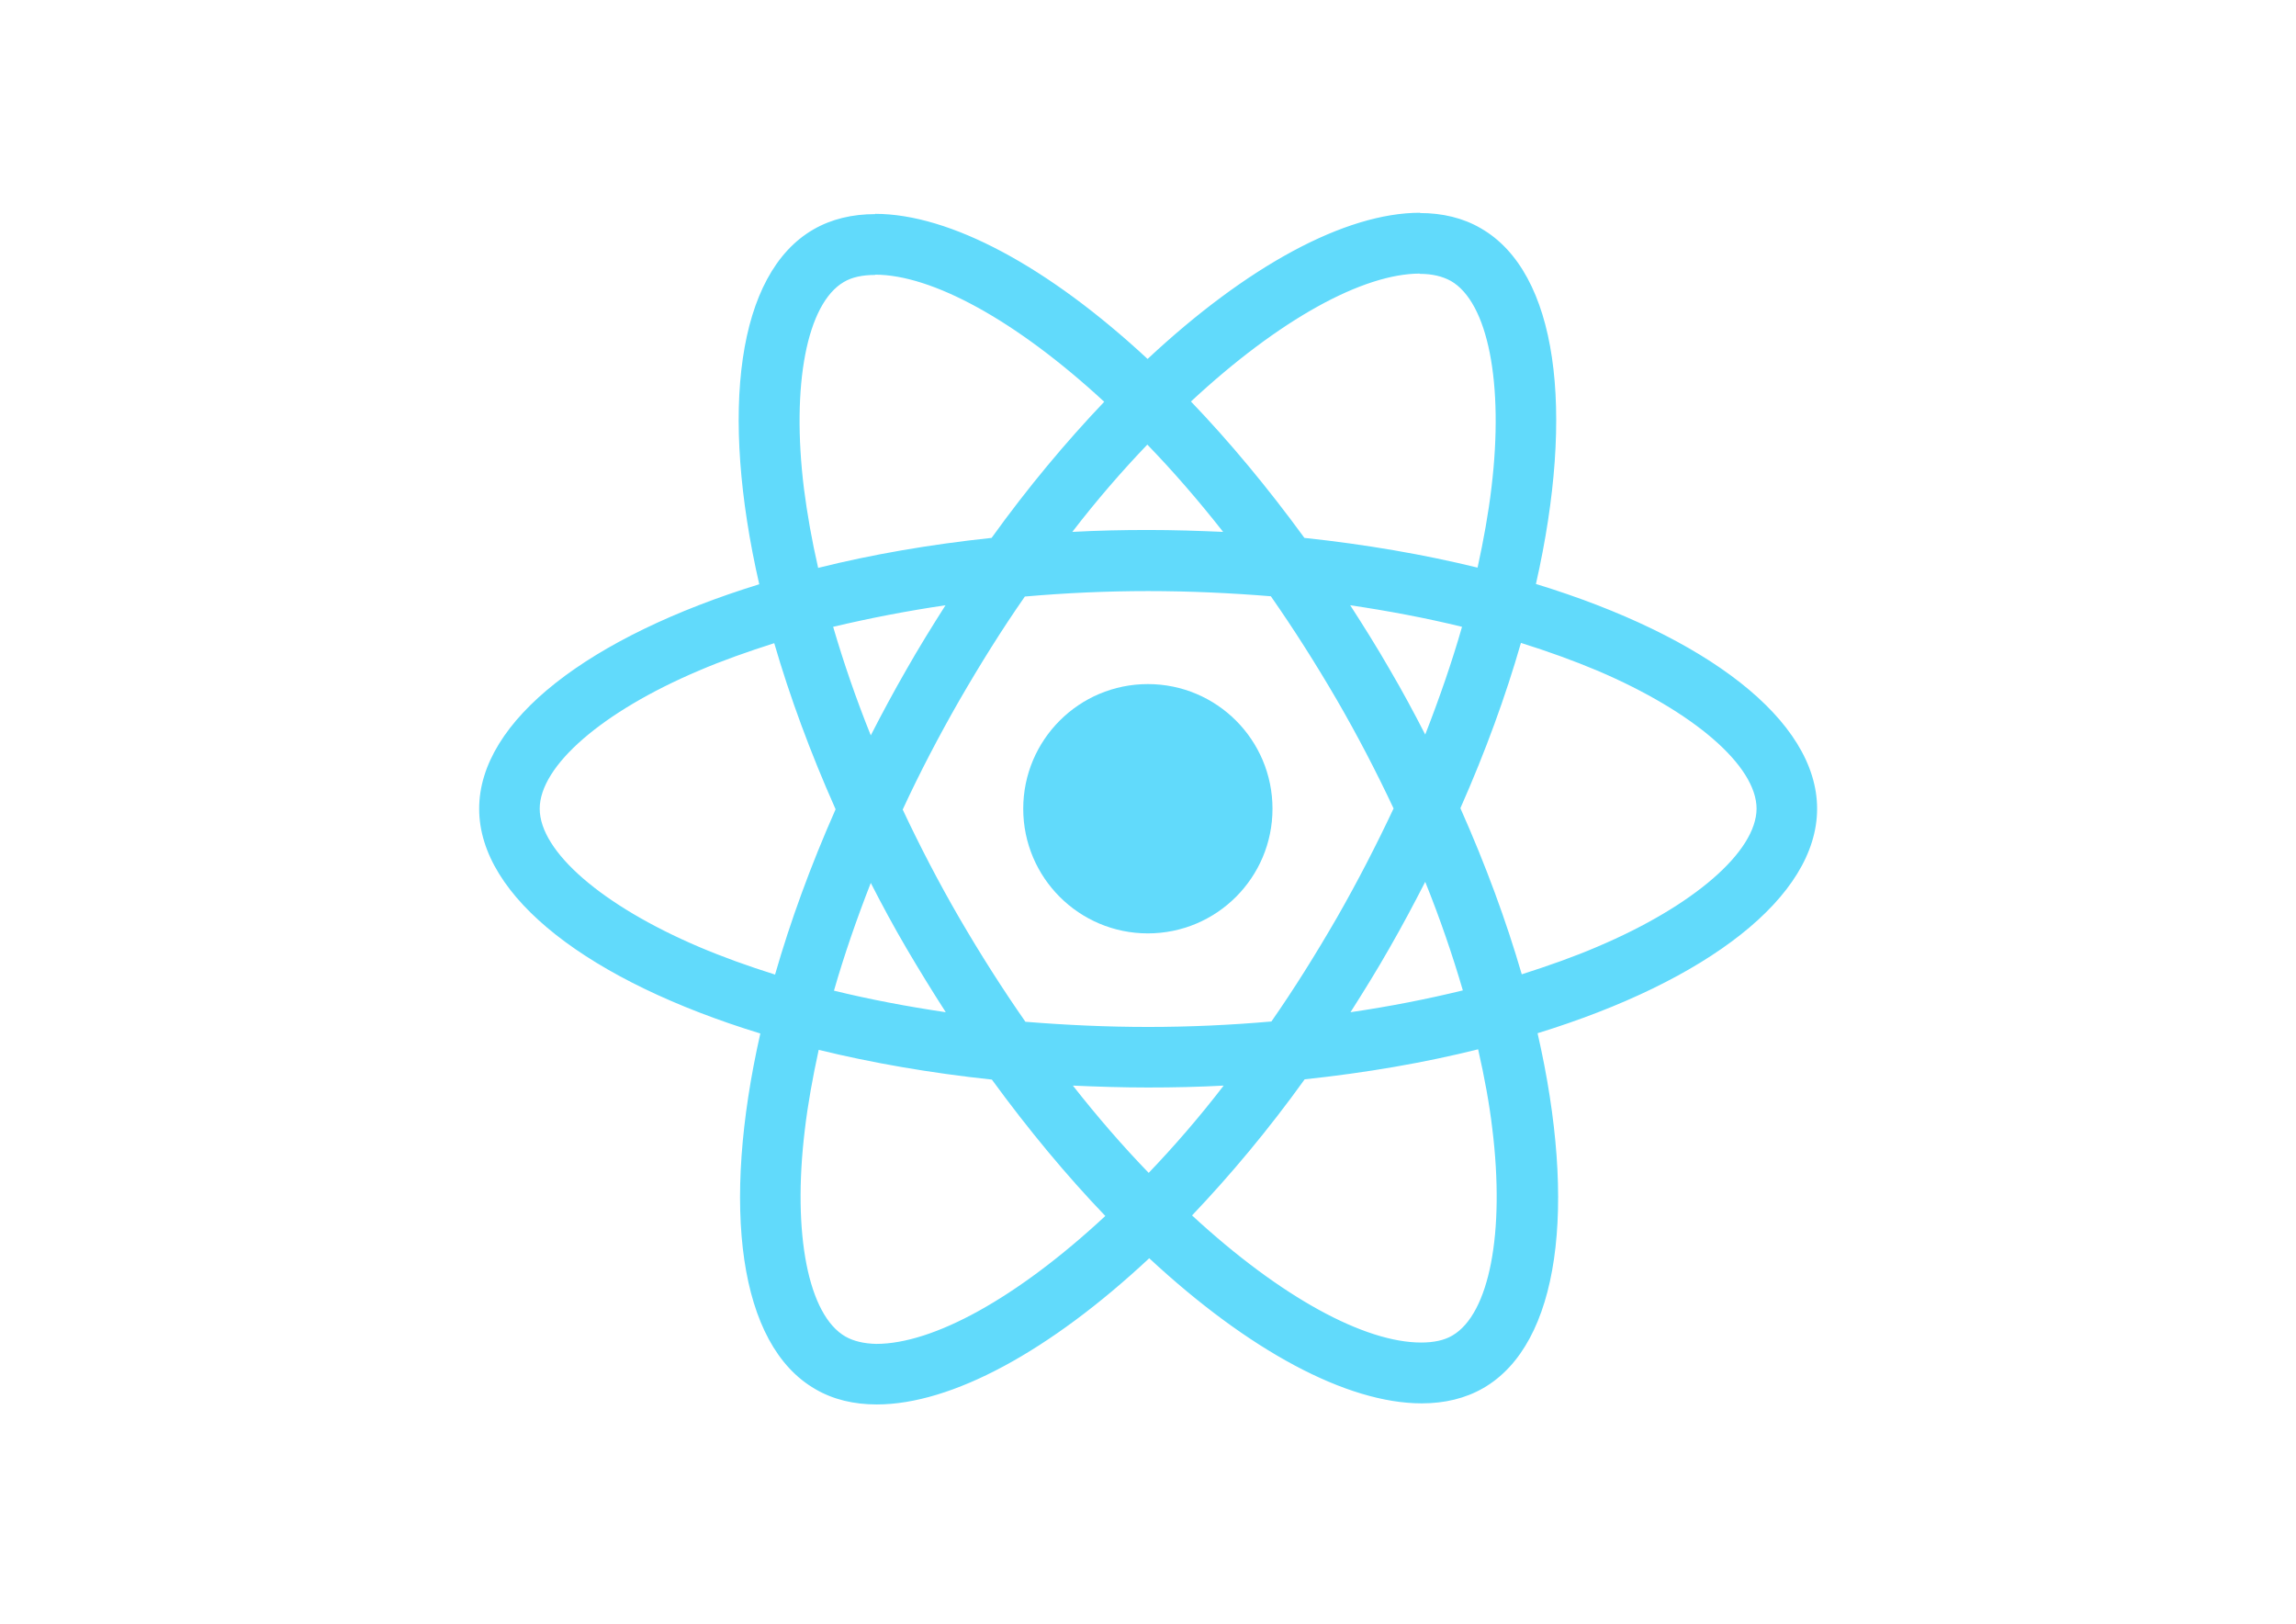
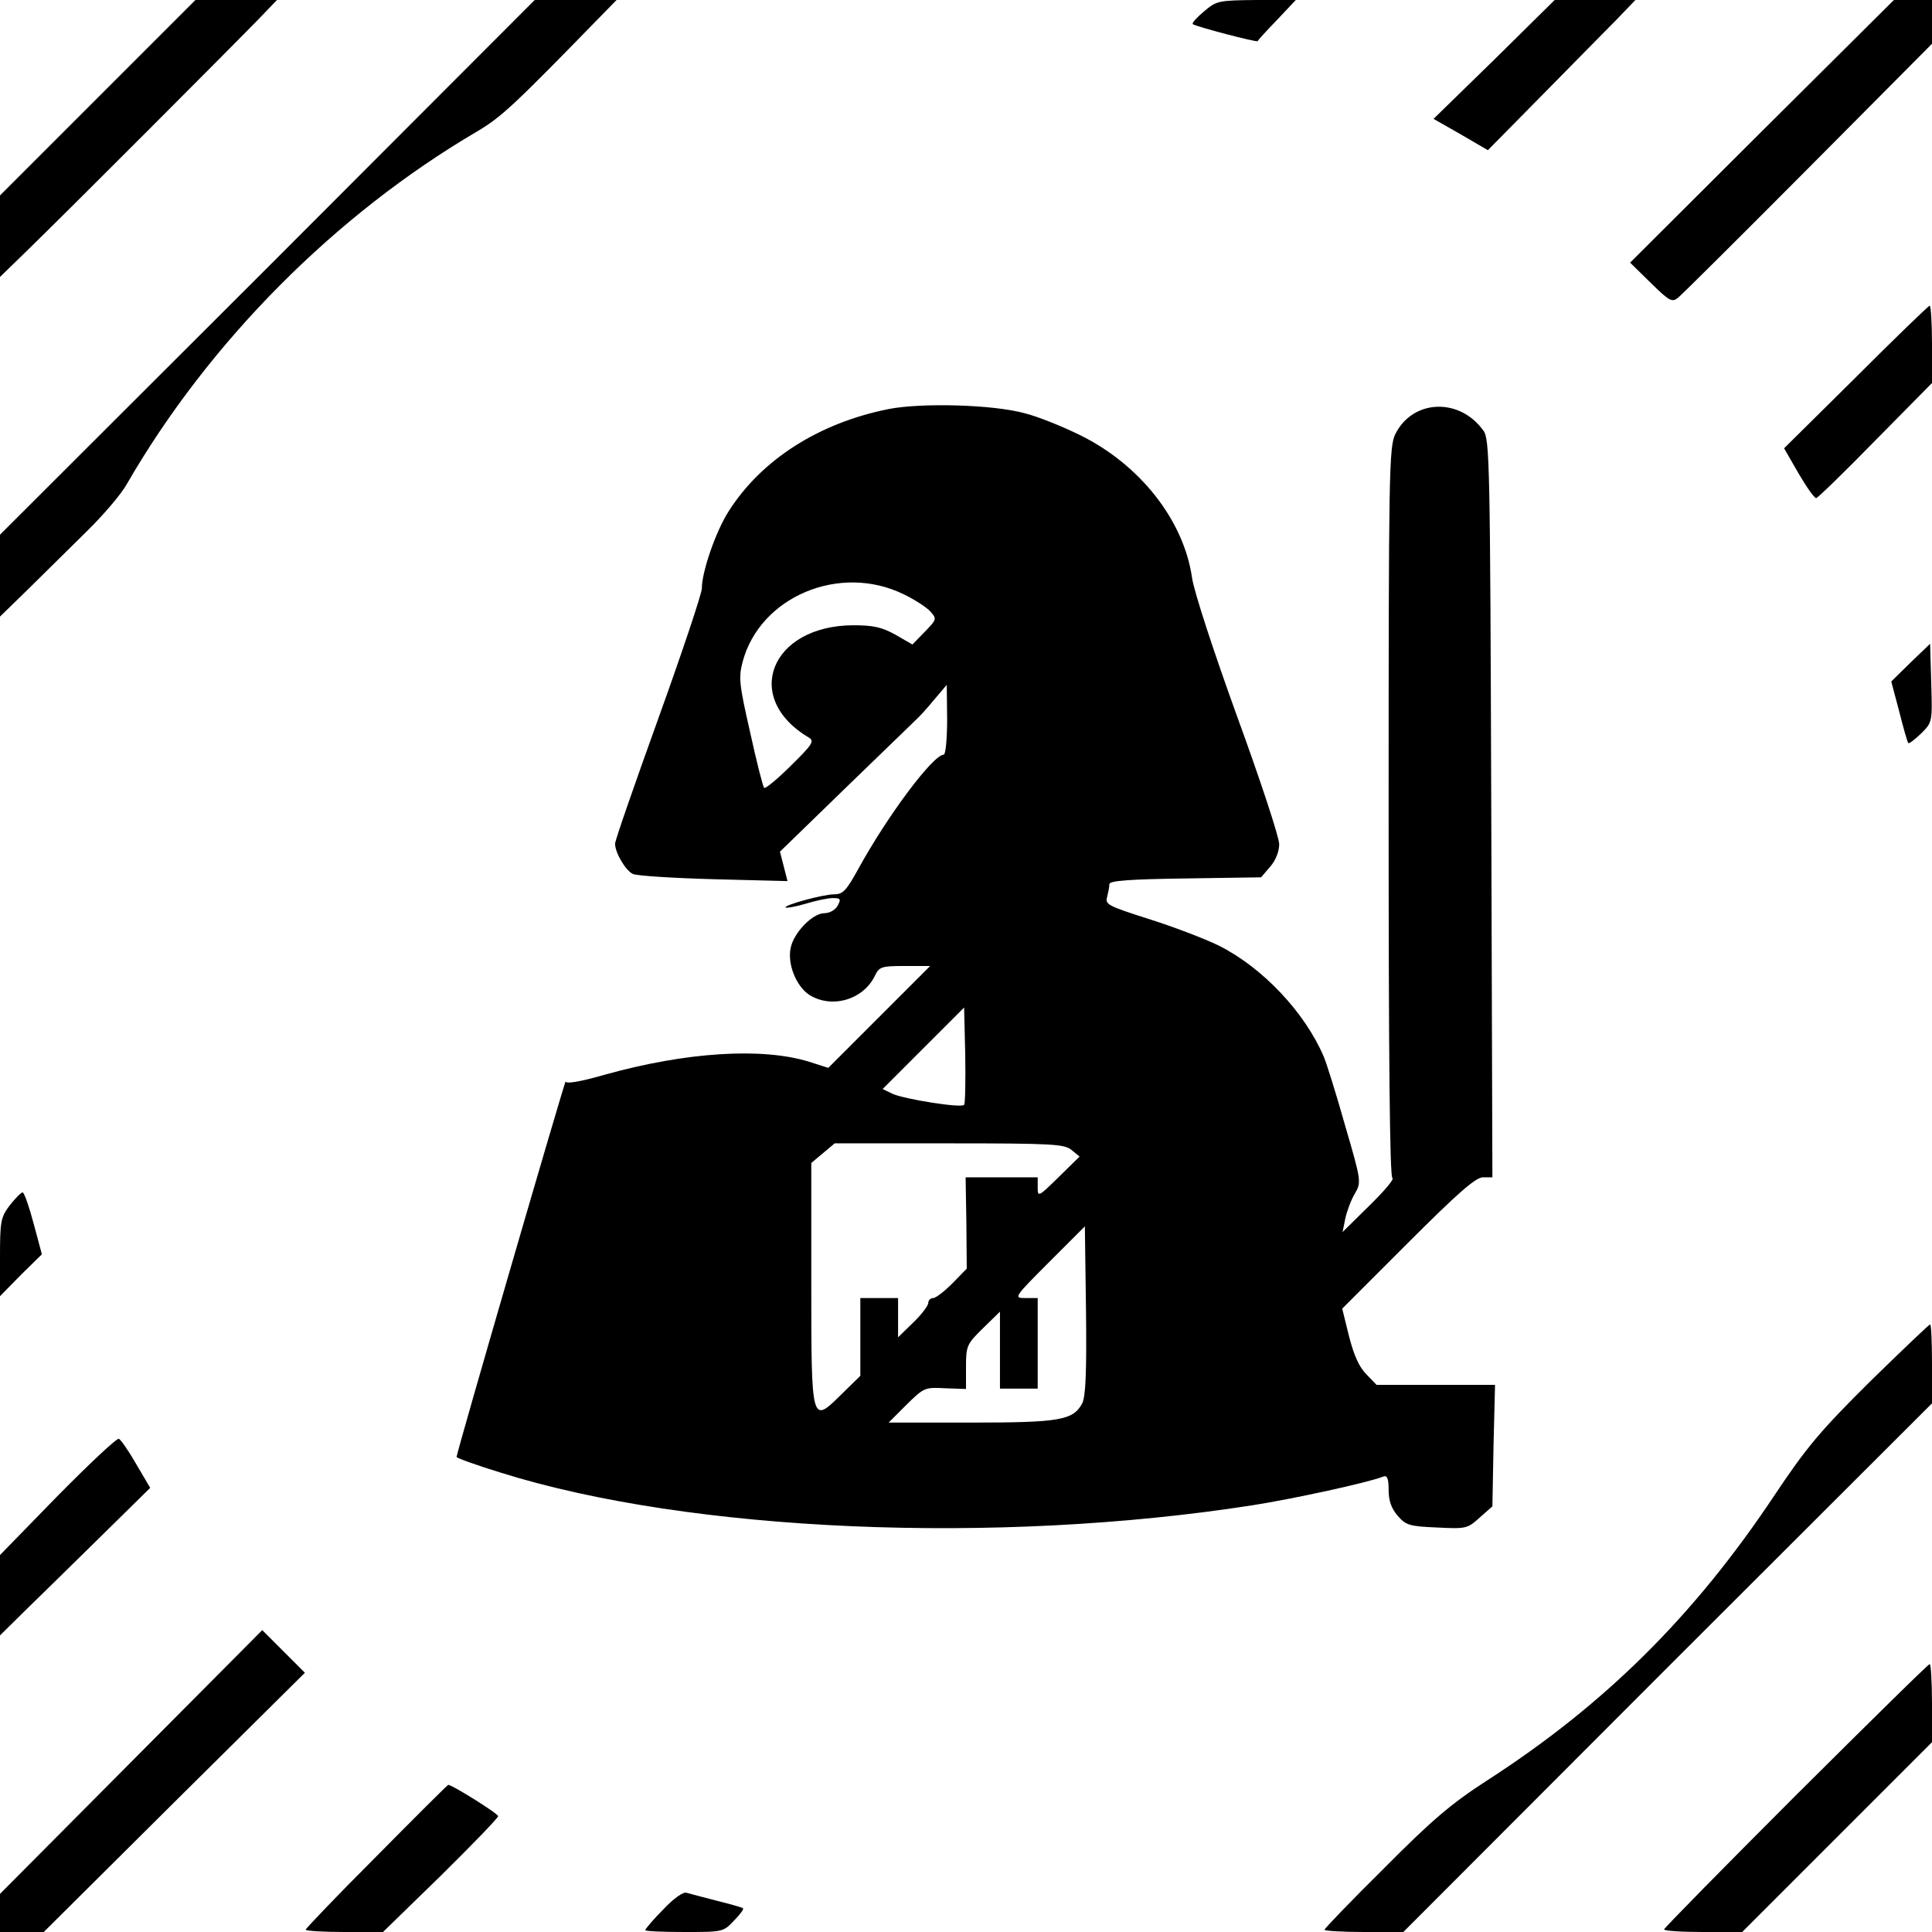
- <svg xmlns="http://www.w3.org/2000/svg" viewBox="0 0 841.9 595.3">
-   <g fill="#61DAFB">
-     <path d="M666.3 296.5c0-32.5-40.7-63.3-103.1-82.4 14.4-63.6 8-114.2-20.2-130.4-6.5-3.8-14.1-5.6-22.4-5.6v22.3c4.6 0 8.3.9 11.4 2.6 13.6 7.8 19.5 37.5 14.9 75.7-1.1 9.4-2.9 19.3-5.1 29.4-19.6-4.8-41-8.5-63.5-10.9-13.5-18.5-27.5-35.3-41.6-50 32.6-30.3 63.2-46.9 84-46.9V78c-27.5 0-63.5 19.6-99.9 53.6-36.4-33.8-72.4-53.2-99.9-53.2v22.3c20.7 0 51.4 16.5 84 46.6-14 14.7-28 31.4-41.3 49.9-22.6 2.4-44 6.1-63.6 11-2.3-10-4-19.7-5.2-29-4.7-38.2 1.1-67.9 14.6-75.8 3-1.8 6.9-2.6 11.5-2.6V78.5c-8.4 0-16 1.8-22.6 5.6-28.1 16.2-34.4 66.7-19.9 130.1-62.2 19.2-102.7 49.9-102.7 82.3 0 32.5 40.7 63.3 103.1 82.4-14.4 63.6-8 114.2 20.2 130.4 6.5 3.8 14.1 5.6 22.5 5.6 27.5 0 63.5-19.6 99.9-53.6 36.4 33.8 72.4 53.2 99.9 53.2 8.4 0 16-1.8 22.6-5.6 28.1-16.2 34.4-66.7 19.9-130.1 62-19.1 102.5-49.9 102.5-82.3zm-130.2-66.7c-3.7 12.9-8.3 26.2-13.5 39.5-4.1-8-8.4-16-13.1-24-4.6-8-9.5-15.8-14.4-23.4 14.2 2.1 27.9 4.7 41 7.9zm-45.8 106.5c-7.8 13.5-15.8 26.3-24.1 38.2-14.9 1.3-30 2-45.2 2-15.1 0-30.2-.7-45-1.9-8.3-11.9-16.4-24.6-24.2-38-7.6-13.1-14.5-26.4-20.8-39.8 6.2-13.4 13.2-26.8 20.7-39.9 7.8-13.5 15.8-26.3 24.1-38.2 14.9-1.3 30-2 45.2-2 15.1 0 30.2.7 45 1.9 8.3 11.9 16.4 24.6 24.2 38 7.6 13.1 14.5 26.4 20.8 39.8-6.3 13.4-13.2 26.8-20.7 39.9zm32.3-13c5.4 13.4 10 26.8 13.8 39.8-13.1 3.2-26.9 5.9-41.2 8 4.9-7.7 9.8-15.6 14.4-23.7 4.6-8 8.9-16.1 13-24.1zM421.2 430c-9.3-9.6-18.6-20.3-27.8-32 9 .4 18.2.7 27.5.7 9.4 0 18.7-.2 27.8-.7-9 11.7-18.3 22.4-27.5 32zm-74.4-58.9c-14.2-2.1-27.9-4.7-41-7.9 3.7-12.9 8.3-26.2 13.5-39.5 4.1 8 8.4 16 13.1 24 4.7 8 9.5 15.8 14.4 23.4zM420.7 163c9.3 9.6 18.6 20.3 27.8 32-9-.4-18.2-.7-27.5-.7-9.4 0-18.7.2-27.8.7 9-11.7 18.3-22.4 27.5-32zm-74 58.9c-4.9 7.7-9.8 15.6-14.4 23.7-4.6 8-8.9 16-13 24-5.4-13.4-10-26.8-13.8-39.8 13.1-3.1 26.9-5.8 41.2-7.9zm-90.5 125.2c-35.4-15.1-58.3-34.9-58.3-50.6 0-15.7 22.9-35.6 58.3-50.6 8.6-3.7 18-7 27.7-10.1 5.7 19.6 13.2 40 22.5 60.9-9.2 20.8-16.6 41.1-22.2 60.6-9.9-3.1-19.3-6.5-28-10.2zM310 490c-13.6-7.8-19.5-37.5-14.9-75.7 1.1-9.4 2.9-19.3 5.1-29.4 19.6 4.8 41 8.5 63.5 10.9 13.5 18.5 27.5 35.3 41.6 50-32.6 30.3-63.2 46.9-84 46.9-4.5-.1-8.3-1-11.3-2.7zm237.2-76.2c4.7 38.2-1.1 67.9-14.6 75.8-3 1.8-6.9 2.6-11.5 2.6-20.7 0-51.4-16.5-84-46.6 14-14.7 28-31.4 41.3-49.9 22.6-2.4 44-6.1 63.6-11 2.3 10.1 4.1 19.8 5.2 29.1zm38.5-66.7c-8.6 3.7-18 7-27.7 10.1-5.7-19.6-13.2-40-22.5-60.9 9.2-20.8 16.6-41.1 22.2-60.6 9.9 3.1 19.3 6.5 28.1 10.2 35.4 15.1 58.3 34.9 58.3 50.6-.1 15.7-23 35.6-58.4 50.6zM320.8 78.4z" />
-     <circle cx="420.9" cy="296.5" r="45.7" />
-     <path d="M520.5 78.1z" />
+ <svg xmlns="http://www.w3.org/2000/svg" version="1.0" width="512pt" height="512pt" viewBox="0 0 512 512" preserveAspectRatio="xMidYMid meet">
+   <g transform="translate(0,512) scale(0.1,-0.1)" fill="#000000" stroke="none">
+     <path d="M259 4861 l-259 -259 0 -108 0 -108 76 74 c97 94 542 540 609 609 l49 51 -108 0 -108 0 -259 -259z" />
+     <path d="M709 4411 l-709 -708 0 -109 0 -108 76 74 c42 41 111 110 154 152 43 42 91 98 106 125 217 376 552 714 929 935 64 38 98 70 323 301 l46 47 -108 0 -109 0 -708 -709z" />
+     <path d="M3191 5090 c-19 -16 -33 -31 -30 -34 7 -6 170 -49 172 -45 1 3 24 28 52 57 l49 52 -104 0 c-101 -1 -106 -2 -139 -30z" />
+     <path d="M3960 4962 l-161 -157 72 -41 72 -42 146 148 c80 81 168 171 196 199 l49 51 -107 0 -107 0 -160 -158z" />
+     <path d="M4669 4772 l-349 -348 55 -54 c49 -48 56 -52 72 -39 10 8 165 162 346 344 l327 329 0 58 0 58 -51 0 -50 0 -350 -348z" />
+     <path d="M4919 4121 l-191 -189 38 -66 c21 -36 42 -66 47 -66 4 0 75 69 157 153 l150 152 0 103 c0 56 -3 102 -6 102 -3 0 -91 -85 -195 -189z" />
+     <path d="M2355 4036 c-185 -37 -337 -134 -424 -271 -34 -53 -71 -160 -71 -204 0 -14 -52 -169 -115 -344 -63 -175 -115 -324 -115 -333 0 -24 28 -71 47 -80 10 -5 106 -11 214 -14 l196 -5 -10 39 -10 39 174 169 c96 93 180 174 187 181 8 7 29 30 47 52 l34 40 1 -92 c0 -51 -4 -93 -9 -93 -28 0 -148 -160 -226 -302 -32 -58 -41 -68 -64 -68 -30 0 -135 -29 -129 -35 2 -2 26 2 53 10 26 8 59 15 72 15 21 0 22 -3 13 -20 -6 -11 -21 -20 -35 -20 -32 0 -83 -53 -90 -94 -8 -42 15 -99 49 -122 59 -38 143 -14 174 49 12 25 17 27 80 27 l67 0 -135 -135 -135 -135 -50 16 c-125 39 -327 26 -542 -34 -66 -19 -103 -25 -104 -18 0 10 -288 -980 -289 -995 0 -3 53 -22 118 -42 501 -157 1313 -192 1992 -86 108 17 306 60 346 76 10 4 14 -5 14 -35 0 -29 7 -49 24 -69 22 -25 31 -28 104 -31 77 -4 81 -3 113 26 l34 30 3 161 4 161 -157 0 -157 0 -27 28 c-19 19 -33 50 -46 101 l-18 73 174 174 c133 133 180 174 199 174 l25 0 -3 977 c-3 913 -4 980 -21 1002 -63 88 -187 83 -233 -9 -17 -33 -18 -101 -18 -1002 0 -648 3 -967 10 -970 6 -2 -22 -35 -61 -73 l-71 -70 7 35 c4 19 15 49 25 66 18 31 18 33 -25 180 -23 82 -49 165 -57 184 -50 117 -162 236 -278 294 -39 19 -123 51 -187 71 -106 34 -115 38 -109 58 3 12 6 27 6 34 0 9 54 13 201 15 l201 3 24 28 c15 17 24 41 24 60 0 18 -50 170 -111 337 -62 171 -115 333 -120 369 -22 153 -139 301 -299 379 -47 23 -112 49 -145 57 -84 23 -273 28 -360 11z m40 -491 c29 -14 60 -34 70 -45 18 -20 18 -21 -14 -54 l-33 -34 -45 26 c-36 20 -59 25 -112 25 -219 -1 -295 -193 -117 -298 15 -9 8 -19 -48 -74 -36 -36 -68 -62 -71 -59 -3 3 -20 69 -37 147 -29 127 -31 145 -20 187 46 173 258 262 427 179z m160 -1353 c-8 -9 -157 15 -189 29 l-27 13 108 108 108 108 3 -126 c1 -70 0 -129 -3 -132z m284 -119 l22 -18 -56 -55 c-53 -52 -55 -53 -55 -27 l0 27 -96 0 -95 0 2 -121 1 -121 -38 -39 c-21 -21 -44 -39 -51 -39 -7 0 -13 -6 -13 -13 0 -7 -18 -31 -40 -52 l-40 -39 0 52 0 52 -50 0 -50 0 0 -103 0 -103 -50 -49 c-80 -79 -80 -80 -80 295 l0 318 31 26 31 26 303 0 c273 0 305 -2 324 -17z m29 -672 c-24 -45 -60 -51 -295 -51 l-218 0 47 47 c46 45 48 47 102 44 l56 -2 0 58 c0 56 2 61 45 103 l45 44 0 -102 0 -102 50 0 50 0 0 120 0 120 -32 0 c-32 0 -32 1 62 95 l95 95 3 -222 c2 -166 -1 -229 -10 -247z" />
+     <path d="M5063 3364 l-51 -50 21 -79 c11 -44 22 -82 24 -84 2 -3 17 9 34 25 30 30 30 30 27 134 l-3 104 -52 -50z" />
+     <path d="M26 1926 c-24 -32 -26 -42 -26 -138 l0 -103 55 56 56 55 -22 82 c-12 45 -25 82 -29 82 -4 0 -19 -15 -34 -34z" />
+     <path d="M4955 1458 c-132 -131 -168 -174 -254 -303 -212 -318 -449 -553 -761 -754 -93 -60 -145 -104 -272 -232 -87 -86 -158 -160 -158 -163 0 -3 47 -6 104 -6 l105 0 700 701 701 700 0 105 c0 57 -2 104 -5 104 -3 0 -75 -69 -160 -152z" />
+     <path d="M152 1155 l-152 -156 0 -107 0 -106 72 71 c40 39 130 127 199 195 l127 125 -37 63 c-20 35 -41 65 -46 67 -6 2 -79 -67 -163 -152z" />
+     <path d="M347 450 l-347 -349 0 -51 0 -50 58 0 58 0 346 344 346 343 -56 56 -57 57 -348 -350z" />
+     <path d="M4759 362 c-192 -192 -349 -352 -349 -355 0 -4 46 -7 103 -7 l104 0 251 251 252 252 0 103 c0 57 -3 104 -6 104 -4 0 -163 -157 -355 -348z" />
+     <path d="M998 201 c-104 -104 -188 -192 -188 -195 0 -3 46 -6 103 -6 l102 0 153 149 c83 82 152 153 152 158 0 7 -122 83 -132 83 -2 0 -87 -85 -190 -189z" />
+     <path d="M1758 60 c-27 -27 -48 -52 -48 -55 0 -3 46 -5 103 -5 102 0 104 0 132 30 16 16 27 31 24 33 -2 2 -34 11 -70 20 -36 9 -72 19 -80 21 -8 3 -34 -15 -61 -44z" />
  </g>
</svg>
